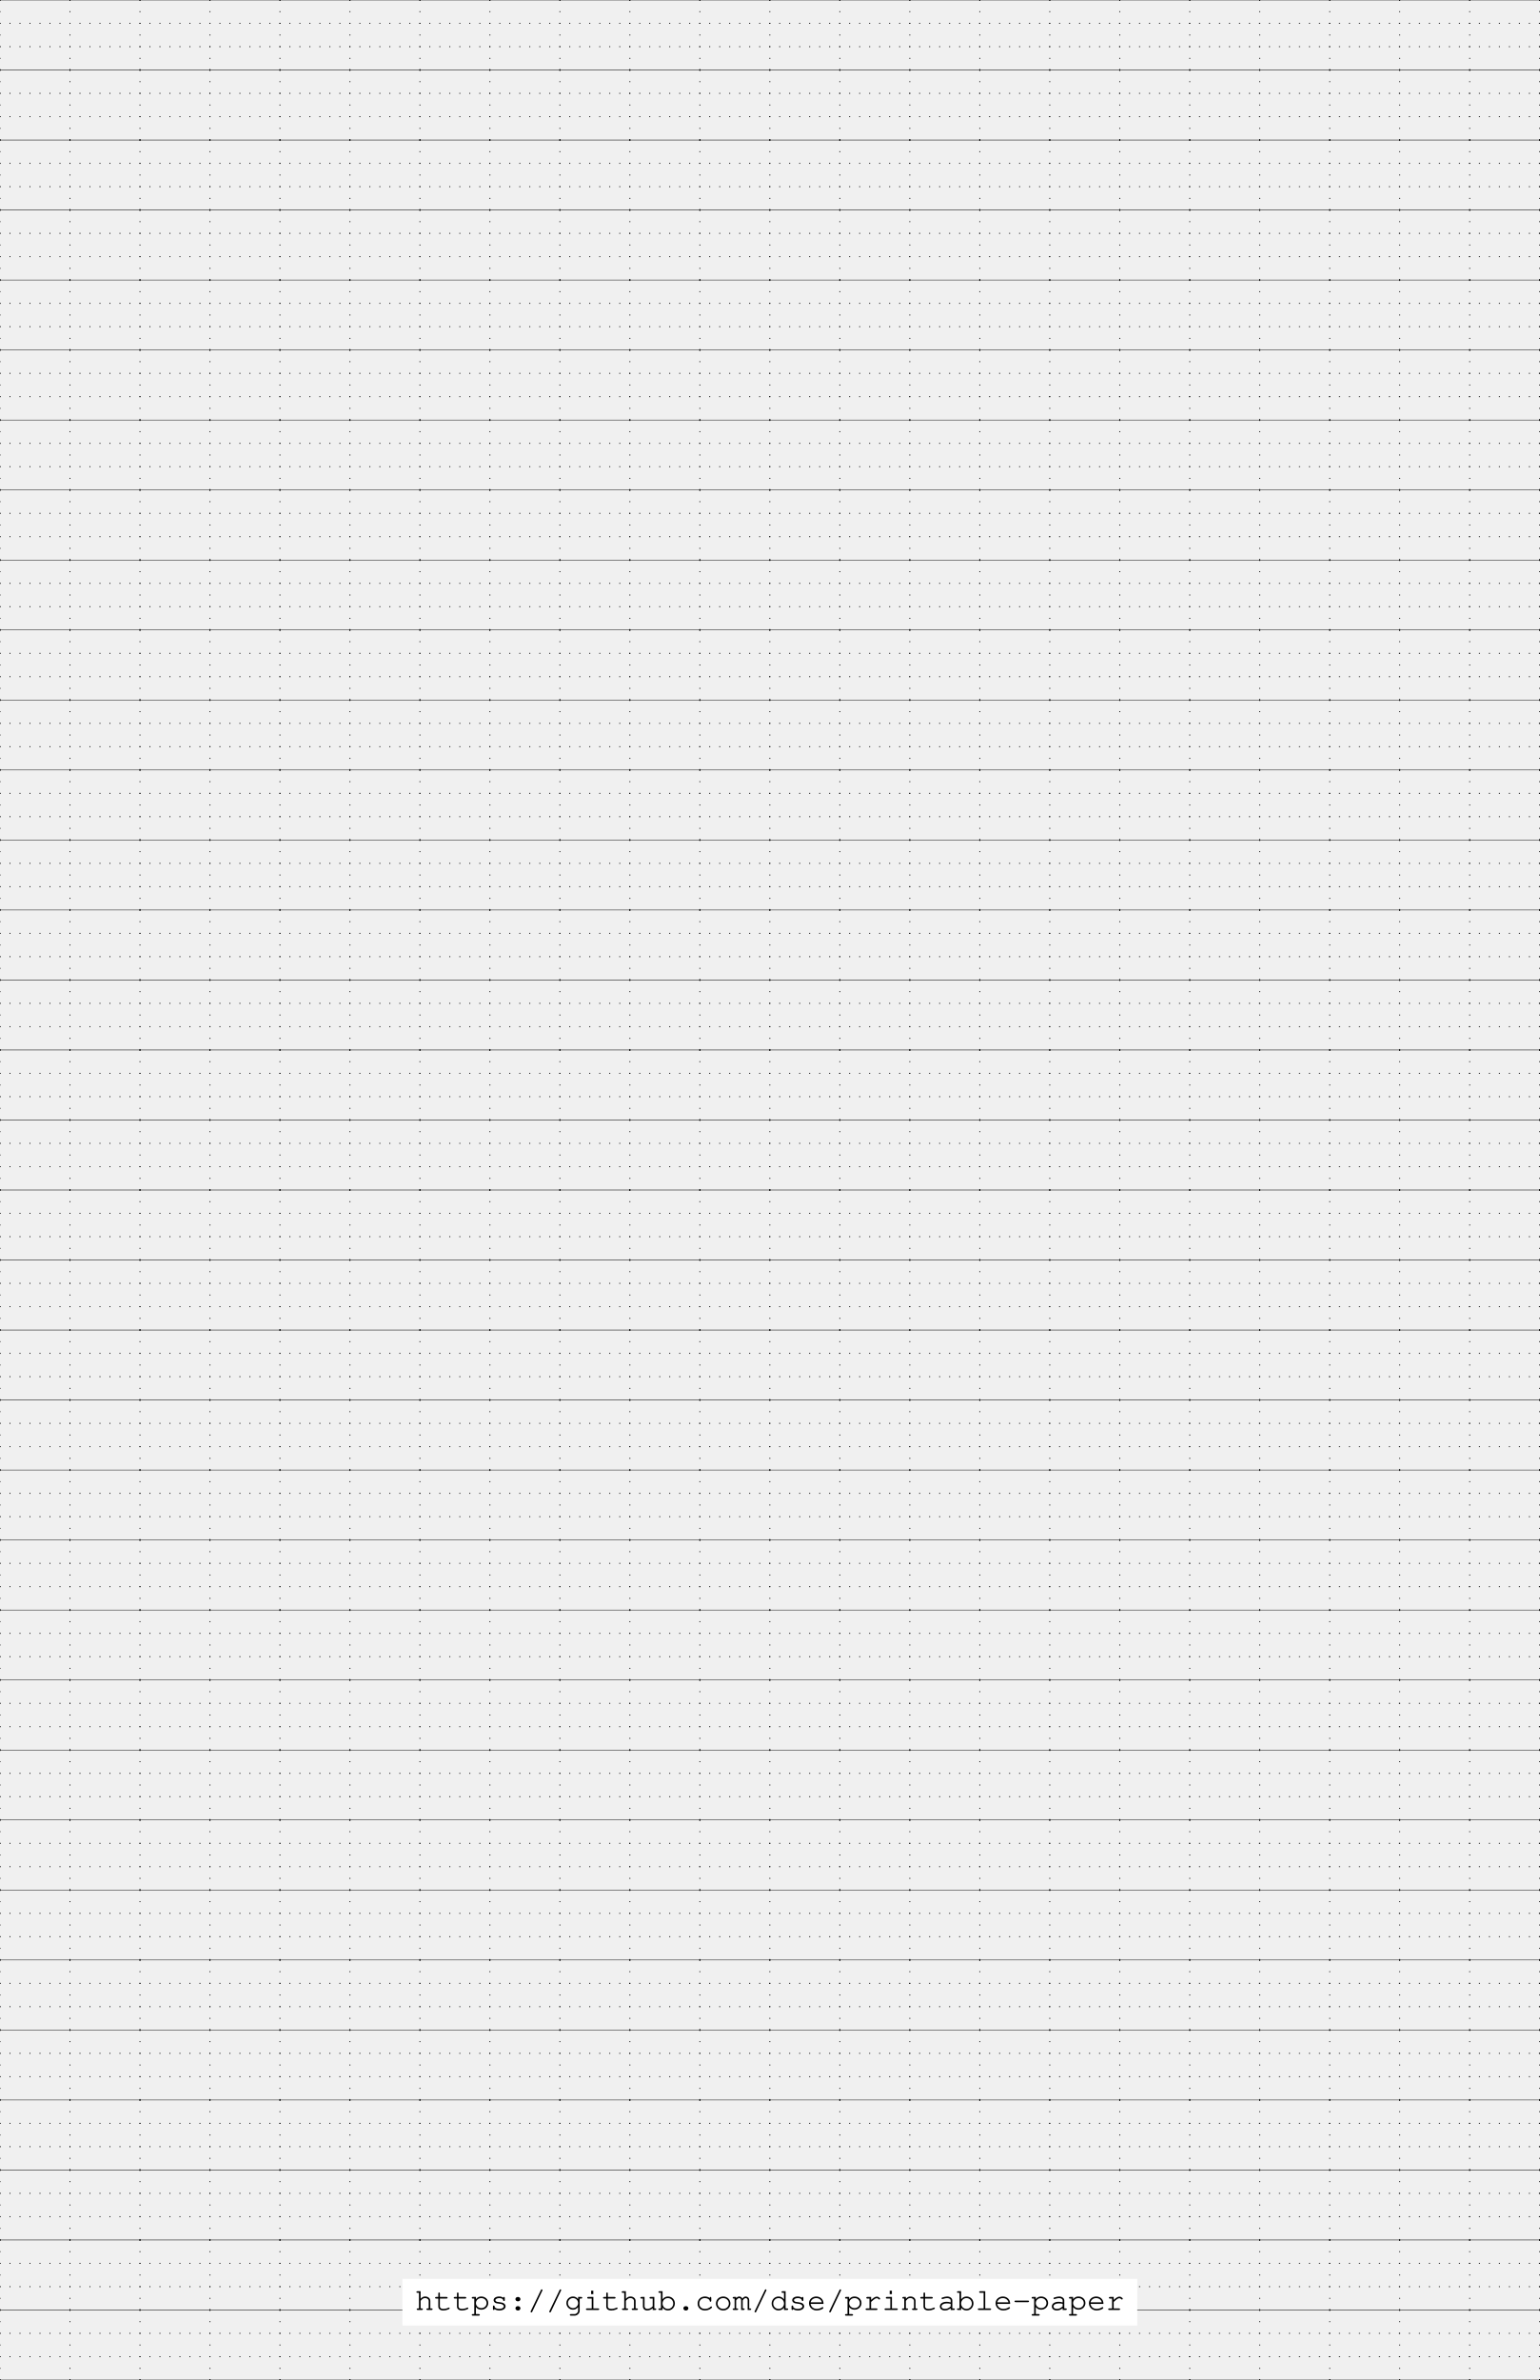
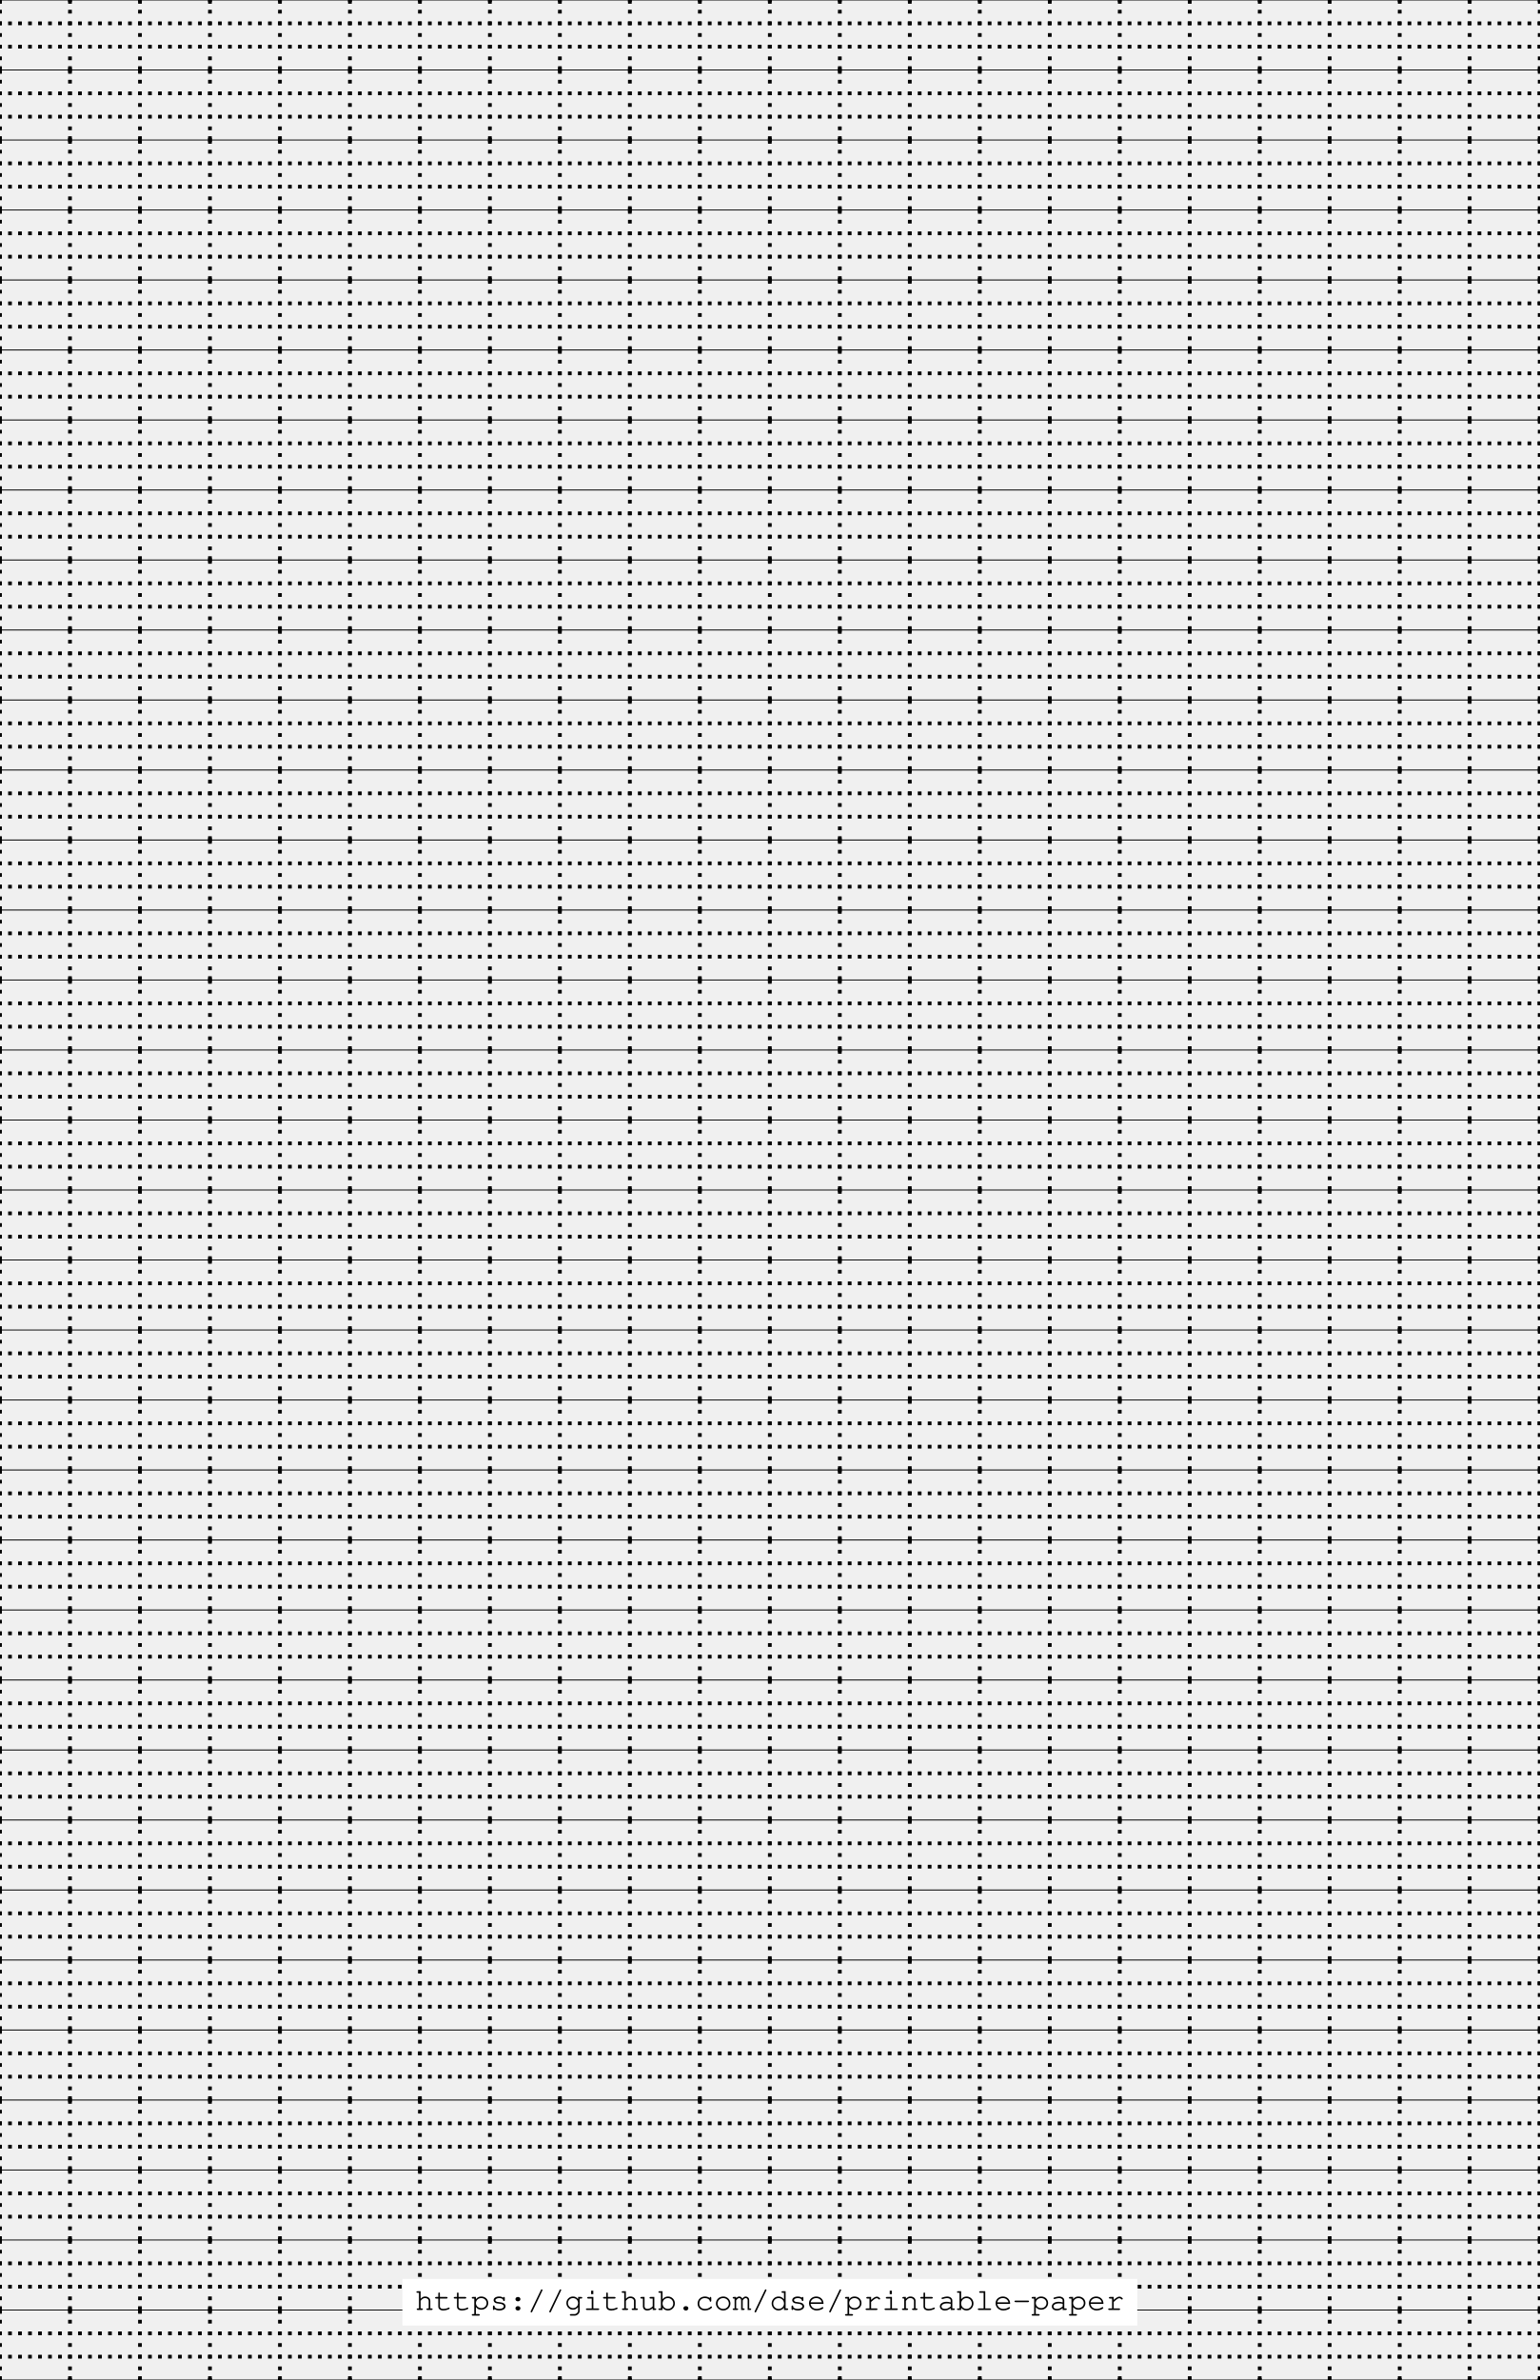
<svg xmlns="http://www.w3.org/2000/svg" width="396.000pt" height="612.000pt" viewBox="0.000 0.000 396.000 612.000">
  <style>
        .regular-line, .dot, .major-line, .feint-line, .margin-line { stroke-linecap: round; stroke-linejoin: round; }
        .stroke-linecap-butt    { stroke-linecap:  butt;   }
        .stroke-linecap-round   { stroke-linecap:  round;  }
        .stroke-linecap-square  { stroke-linecap:  square; }
        .stroke-linejoin-butt   { stroke-linejoin: butt;   }
        .stroke-linejoin-round  { stroke-linejoin: round;  }
        .stroke-linejoin-square { stroke-linejoin: square; }
        .rectangle { fill: #ffffff; }


-         .regular-line { stroke-width: 0.12px; opacity: 1; }
+         .regular-line { stroke-width: 0.24px; opacity: 1; }
        .major-line   { stroke-width: 0.24px; opacity: 1;   }
        .feint-line   { stroke-width: 0.12px; opacity: 1;   }
-         .regular-dot  { stroke-width: 0.24px; opacity: 1;  }
+         .regular-dot  { stroke-width: 0.96px; opacity: 1;  }
+         .major-dot    { stroke-width: 1.92px; opacity: 1;    }
+         .feint-dot    { stroke-width: 0.48px; opacity: 1;    }
        .margin-line  { stroke-width: 0.24px; opacity: 1;  }
        .regular-line { stroke: #000000; }
-         .major-line   { stroke: #000000; }
-         .feint-line   { stroke: #000000; }
+         .major-line   { stroke: #000000;   }
+         .feint-line   { stroke: #000000;   }
        .regular-dot  { stroke: #000000; }
-         .margin-line  { stroke: #000000; }
+         .major-dot    { stroke: #000000;   }
+         .feint-dot    { stroke: #000000;   }
+         .margin-line  { stroke: #000000;  }
        line.regular-dot {
+             stroke-linecap: butt;
+         }
+         line.major-dot {
+             stroke-linecap: butt;
+         }
+         line.feint-dot {
            stroke-linecap: butt;
        }
  </style>
  <defs />
  <g id="lines">
    <line x1="0.000" x2="396.000" y1="0.000" y2="0.000" class="regular-line" />
    <line x1="0.000" x2="396.000" y1="18.000" y2="18.000" class="regular-line" />
    <line x1="0.000" x2="396.000" y1="36.000" y2="36.000" class="regular-line" />
    <line x1="0.000" x2="396.000" y1="54.000" y2="54.000" class="regular-line" />
    <line x1="0.000" x2="396.000" y1="72.000" y2="72.000" class="regular-line" />
    <line x1="0.000" x2="396.000" y1="90.000" y2="90.000" class="regular-line" />
    <line x1="0.000" x2="396.000" y1="108.000" y2="108.000" class="regular-line" />
    <line x1="0.000" x2="396.000" y1="126.000" y2="126.000" class="regular-line" />
    <line x1="0.000" x2="396.000" y1="144.000" y2="144.000" class="regular-line" />
    <line x1="0.000" x2="396.000" y1="162.000" y2="162.000" class="regular-line" />
    <line x1="0.000" x2="396.000" y1="180.000" y2="180.000" class="regular-line" />
    <line x1="0.000" x2="396.000" y1="198.000" y2="198.000" class="regular-line" />
    <line x1="0.000" x2="396.000" y1="216.000" y2="216.000" class="regular-line" />
    <line x1="0.000" x2="396.000" y1="234.000" y2="234.000" class="regular-line" />
    <line x1="0.000" x2="396.000" y1="252.000" y2="252.000" class="regular-line" />
    <line x1="0.000" x2="396.000" y1="270.000" y2="270.000" class="regular-line" />
    <line x1="0.000" x2="396.000" y1="288.000" y2="288.000" class="regular-line" />
    <line x1="0.000" x2="396.000" y1="306.000" y2="306.000" class="regular-line" />
    <line x1="0.000" x2="396.000" y1="324.000" y2="324.000" class="regular-line" />
    <line x1="0.000" x2="396.000" y1="342.000" y2="342.000" class="regular-line" />
    <line x1="0.000" x2="396.000" y1="360.000" y2="360.000" class="regular-line" />
    <line x1="0.000" x2="396.000" y1="378.000" y2="378.000" class="regular-line" />
    <line x1="0.000" x2="396.000" y1="396.000" y2="396.000" class="regular-line" />
    <line x1="0.000" x2="396.000" y1="414.000" y2="414.000" class="regular-line" />
    <line x1="0.000" x2="396.000" y1="432.000" y2="432.000" class="regular-line" />
    <line x1="0.000" x2="396.000" y1="450.000" y2="450.000" class="regular-line" />
    <line x1="0.000" x2="396.000" y1="468.000" y2="468.000" class="regular-line" />
    <line x1="0.000" x2="396.000" y1="486.000" y2="486.000" class="regular-line" />
    <line x1="0.000" x2="396.000" y1="504.000" y2="504.000" class="regular-line" />
    <line x1="0.000" x2="396.000" y1="522.000" y2="522.000" class="regular-line" />
    <line x1="0.000" x2="396.000" y1="540.000" y2="540.000" class="regular-line" />
    <line x1="0.000" x2="396.000" y1="558.000" y2="558.000" class="regular-line" />
    <line x1="0.000" x2="396.000" y1="576.000" y2="576.000" class="regular-line" />
    <line x1="0.000" x2="396.000" y1="594.000" y2="594.000" class="regular-line" />
    <line x1="0.000" x2="396.000" y1="612.000" y2="612.000" class="regular-line" />
  </g>
  <g id="grid-1">
-     <line x1="0.000" x2="0.000" y1="-0.120" y2="612.120" class="regular-dot" stroke-dasharray="0.240 2.760" stroke-dashoffset="0.000" />
-     <line x1="18.000" x2="18.000" y1="-0.120" y2="612.120" class="regular-dot" stroke-dasharray="0.240 2.760" stroke-dashoffset="0.000" />
-     <line x1="36.000" x2="36.000" y1="-0.120" y2="612.120" class="regular-dot" stroke-dasharray="0.240 2.760" stroke-dashoffset="0.000" />
-     <line x1="54.000" x2="54.000" y1="-0.120" y2="612.120" class="regular-dot" stroke-dasharray="0.240 2.760" stroke-dashoffset="0.000" />
-     <line x1="72.000" x2="72.000" y1="-0.120" y2="612.120" class="regular-dot" stroke-dasharray="0.240 2.760" stroke-dashoffset="0.000" />
-     <line x1="90.000" x2="90.000" y1="-0.120" y2="612.120" class="regular-dot" stroke-dasharray="0.240 2.760" stroke-dashoffset="0.000" />
-     <line x1="108.000" x2="108.000" y1="-0.120" y2="612.120" class="regular-dot" stroke-dasharray="0.240 2.760" stroke-dashoffset="0.000" />
-     <line x1="126.000" x2="126.000" y1="-0.120" y2="612.120" class="regular-dot" stroke-dasharray="0.240 2.760" stroke-dashoffset="0.000" />
-     <line x1="144.000" x2="144.000" y1="-0.120" y2="612.120" class="regular-dot" stroke-dasharray="0.240 2.760" stroke-dashoffset="0.000" />
-     <line x1="162.000" x2="162.000" y1="-0.120" y2="612.120" class="regular-dot" stroke-dasharray="0.240 2.760" stroke-dashoffset="0.000" />
-     <line x1="180.000" x2="180.000" y1="-0.120" y2="612.120" class="regular-dot" stroke-dasharray="0.240 2.760" stroke-dashoffset="0.000" />
-     <line x1="198.000" x2="198.000" y1="-0.120" y2="612.120" class="regular-dot" stroke-dasharray="0.240 2.760" stroke-dashoffset="0.000" />
-     <line x1="216.000" x2="216.000" y1="-0.120" y2="612.120" class="regular-dot" stroke-dasharray="0.240 2.760" stroke-dashoffset="0.000" />
-     <line x1="234.000" x2="234.000" y1="-0.120" y2="612.120" class="regular-dot" stroke-dasharray="0.240 2.760" stroke-dashoffset="0.000" />
-     <line x1="252.000" x2="252.000" y1="-0.120" y2="612.120" class="regular-dot" stroke-dasharray="0.240 2.760" stroke-dashoffset="0.000" />
-     <line x1="270.000" x2="270.000" y1="-0.120" y2="612.120" class="regular-dot" stroke-dasharray="0.240 2.760" stroke-dashoffset="0.000" />
-     <line x1="288.000" x2="288.000" y1="-0.120" y2="612.120" class="regular-dot" stroke-dasharray="0.240 2.760" stroke-dashoffset="0.000" />
-     <line x1="306.000" x2="306.000" y1="-0.120" y2="612.120" class="regular-dot" stroke-dasharray="0.240 2.760" stroke-dashoffset="0.000" />
-     <line x1="324.000" x2="324.000" y1="-0.120" y2="612.120" class="regular-dot" stroke-dasharray="0.240 2.760" stroke-dashoffset="0.000" />
-     <line x1="342.000" x2="342.000" y1="-0.120" y2="612.120" class="regular-dot" stroke-dasharray="0.240 2.760" stroke-dashoffset="0.000" />
-     <line x1="360.000" x2="360.000" y1="-0.120" y2="612.120" class="regular-dot" stroke-dasharray="0.240 2.760" stroke-dashoffset="0.000" />
-     <line x1="378.000" x2="378.000" y1="-0.120" y2="612.120" class="regular-dot" stroke-dasharray="0.240 2.760" stroke-dashoffset="0.000" />
-     <line x1="396.000" x2="396.000" y1="-0.120" y2="612.120" class="regular-dot" stroke-dasharray="0.240 2.760" stroke-dashoffset="0.000" />
+     <line x1="0.000" x2="0.000" y1="-0.480" y2="612.480" class="regular-dot" stroke-dasharray="0.960 2.040" stroke-dashoffset="0.000" />
+     <line x1="18.000" x2="18.000" y1="-0.480" y2="612.480" class="regular-dot" stroke-dasharray="0.960 2.040" stroke-dashoffset="0.000" />
+     <line x1="36.000" x2="36.000" y1="-0.480" y2="612.480" class="regular-dot" stroke-dasharray="0.960 2.040" stroke-dashoffset="0.000" />
+     <line x1="54.000" x2="54.000" y1="-0.480" y2="612.480" class="regular-dot" stroke-dasharray="0.960 2.040" stroke-dashoffset="0.000" />
+     <line x1="72.000" x2="72.000" y1="-0.480" y2="612.480" class="regular-dot" stroke-dasharray="0.960 2.040" stroke-dashoffset="0.000" />
+     <line x1="90.000" x2="90.000" y1="-0.480" y2="612.480" class="regular-dot" stroke-dasharray="0.960 2.040" stroke-dashoffset="0.000" />
+     <line x1="108.000" x2="108.000" y1="-0.480" y2="612.480" class="regular-dot" stroke-dasharray="0.960 2.040" stroke-dashoffset="0.000" />
+     <line x1="126.000" x2="126.000" y1="-0.480" y2="612.480" class="regular-dot" stroke-dasharray="0.960 2.040" stroke-dashoffset="0.000" />
+     <line x1="144.000" x2="144.000" y1="-0.480" y2="612.480" class="regular-dot" stroke-dasharray="0.960 2.040" stroke-dashoffset="0.000" />
+     <line x1="162.000" x2="162.000" y1="-0.480" y2="612.480" class="regular-dot" stroke-dasharray="0.960 2.040" stroke-dashoffset="0.000" />
+     <line x1="180.000" x2="180.000" y1="-0.480" y2="612.480" class="regular-dot" stroke-dasharray="0.960 2.040" stroke-dashoffset="0.000" />
+     <line x1="198.000" x2="198.000" y1="-0.480" y2="612.480" class="regular-dot" stroke-dasharray="0.960 2.040" stroke-dashoffset="0.000" />
+     <line x1="216.000" x2="216.000" y1="-0.480" y2="612.480" class="regular-dot" stroke-dasharray="0.960 2.040" stroke-dashoffset="0.000" />
+     <line x1="234.000" x2="234.000" y1="-0.480" y2="612.480" class="regular-dot" stroke-dasharray="0.960 2.040" stroke-dashoffset="0.000" />
+     <line x1="252.000" x2="252.000" y1="-0.480" y2="612.480" class="regular-dot" stroke-dasharray="0.960 2.040" stroke-dashoffset="0.000" />
+     <line x1="270.000" x2="270.000" y1="-0.480" y2="612.480" class="regular-dot" stroke-dasharray="0.960 2.040" stroke-dashoffset="0.000" />
+     <line x1="288.000" x2="288.000" y1="-0.480" y2="612.480" class="regular-dot" stroke-dasharray="0.960 2.040" stroke-dashoffset="0.000" />
+     <line x1="306.000" x2="306.000" y1="-0.480" y2="612.480" class="regular-dot" stroke-dasharray="0.960 2.040" stroke-dashoffset="0.000" />
+     <line x1="324.000" x2="324.000" y1="-0.480" y2="612.480" class="regular-dot" stroke-dasharray="0.960 2.040" stroke-dashoffset="0.000" />
+     <line x1="342.000" x2="342.000" y1="-0.480" y2="612.480" class="regular-dot" stroke-dasharray="0.960 2.040" stroke-dashoffset="0.000" />
+     <line x1="360.000" x2="360.000" y1="-0.480" y2="612.480" class="regular-dot" stroke-dasharray="0.960 2.040" stroke-dashoffset="0.000" />
+     <line x1="378.000" x2="378.000" y1="-0.480" y2="612.480" class="regular-dot" stroke-dasharray="0.960 2.040" stroke-dashoffset="0.000" />
+     <line x1="396.000" x2="396.000" y1="-0.480" y2="612.480" class="regular-dot" stroke-dasharray="0.960 2.040" stroke-dashoffset="0.000" />
  </g>
  <g id="grid-2">
-     <line x1="-0.120" x2="396.120" y1="6.000" y2="6.000" class="regular-dot" stroke-dasharray="0.240 2.331" stroke-dashoffset="0.000" />
-     <line x1="-0.120" x2="396.120" y1="24.000" y2="24.000" class="regular-dot" stroke-dasharray="0.240 2.331" stroke-dashoffset="0.000" />
-     <line x1="-0.120" x2="396.120" y1="42.000" y2="42.000" class="regular-dot" stroke-dasharray="0.240 2.331" stroke-dashoffset="0.000" />
-     <line x1="-0.120" x2="396.120" y1="60.000" y2="60.000" class="regular-dot" stroke-dasharray="0.240 2.331" stroke-dashoffset="0.000" />
-     <line x1="-0.120" x2="396.120" y1="78.000" y2="78.000" class="regular-dot" stroke-dasharray="0.240 2.331" stroke-dashoffset="0.000" />
-     <line x1="-0.120" x2="396.120" y1="96.000" y2="96.000" class="regular-dot" stroke-dasharray="0.240 2.331" stroke-dashoffset="0.000" />
-     <line x1="-0.120" x2="396.120" y1="114.000" y2="114.000" class="regular-dot" stroke-dasharray="0.240 2.331" stroke-dashoffset="0.000" />
-     <line x1="-0.120" x2="396.120" y1="132.000" y2="132.000" class="regular-dot" stroke-dasharray="0.240 2.331" stroke-dashoffset="0.000" />
-     <line x1="-0.120" x2="396.120" y1="150.000" y2="150.000" class="regular-dot" stroke-dasharray="0.240 2.331" stroke-dashoffset="0.000" />
-     <line x1="-0.120" x2="396.120" y1="168.000" y2="168.000" class="regular-dot" stroke-dasharray="0.240 2.331" stroke-dashoffset="0.000" />
-     <line x1="-0.120" x2="396.120" y1="186.000" y2="186.000" class="regular-dot" stroke-dasharray="0.240 2.331" stroke-dashoffset="0.000" />
-     <line x1="-0.120" x2="396.120" y1="204.000" y2="204.000" class="regular-dot" stroke-dasharray="0.240 2.331" stroke-dashoffset="0.000" />
-     <line x1="-0.120" x2="396.120" y1="222.000" y2="222.000" class="regular-dot" stroke-dasharray="0.240 2.331" stroke-dashoffset="0.000" />
-     <line x1="-0.120" x2="396.120" y1="240.000" y2="240.000" class="regular-dot" stroke-dasharray="0.240 2.331" stroke-dashoffset="0.000" />
-     <line x1="-0.120" x2="396.120" y1="258.000" y2="258.000" class="regular-dot" stroke-dasharray="0.240 2.331" stroke-dashoffset="0.000" />
-     <line x1="-0.120" x2="396.120" y1="276.000" y2="276.000" class="regular-dot" stroke-dasharray="0.240 2.331" stroke-dashoffset="0.000" />
-     <line x1="-0.120" x2="396.120" y1="294.000" y2="294.000" class="regular-dot" stroke-dasharray="0.240 2.331" stroke-dashoffset="0.000" />
-     <line x1="-0.120" x2="396.120" y1="312.000" y2="312.000" class="regular-dot" stroke-dasharray="0.240 2.331" stroke-dashoffset="0.000" />
-     <line x1="-0.120" x2="396.120" y1="330.000" y2="330.000" class="regular-dot" stroke-dasharray="0.240 2.331" stroke-dashoffset="0.000" />
-     <line x1="-0.120" x2="396.120" y1="348.000" y2="348.000" class="regular-dot" stroke-dasharray="0.240 2.331" stroke-dashoffset="0.000" />
-     <line x1="-0.120" x2="396.120" y1="366.000" y2="366.000" class="regular-dot" stroke-dasharray="0.240 2.331" stroke-dashoffset="0.000" />
-     <line x1="-0.120" x2="396.120" y1="384.000" y2="384.000" class="regular-dot" stroke-dasharray="0.240 2.331" stroke-dashoffset="0.000" />
-     <line x1="-0.120" x2="396.120" y1="402.000" y2="402.000" class="regular-dot" stroke-dasharray="0.240 2.331" stroke-dashoffset="0.000" />
-     <line x1="-0.120" x2="396.120" y1="420.000" y2="420.000" class="regular-dot" stroke-dasharray="0.240 2.331" stroke-dashoffset="0.000" />
-     <line x1="-0.120" x2="396.120" y1="438.000" y2="438.000" class="regular-dot" stroke-dasharray="0.240 2.331" stroke-dashoffset="0.000" />
-     <line x1="-0.120" x2="396.120" y1="456.000" y2="456.000" class="regular-dot" stroke-dasharray="0.240 2.331" stroke-dashoffset="0.000" />
-     <line x1="-0.120" x2="396.120" y1="474.000" y2="474.000" class="regular-dot" stroke-dasharray="0.240 2.331" stroke-dashoffset="0.000" />
-     <line x1="-0.120" x2="396.120" y1="492.000" y2="492.000" class="regular-dot" stroke-dasharray="0.240 2.331" stroke-dashoffset="0.000" />
-     <line x1="-0.120" x2="396.120" y1="510.000" y2="510.000" class="regular-dot" stroke-dasharray="0.240 2.331" stroke-dashoffset="0.000" />
-     <line x1="-0.120" x2="396.120" y1="528.000" y2="528.000" class="regular-dot" stroke-dasharray="0.240 2.331" stroke-dashoffset="0.000" />
-     <line x1="-0.120" x2="396.120" y1="546.000" y2="546.000" class="regular-dot" stroke-dasharray="0.240 2.331" stroke-dashoffset="0.000" />
-     <line x1="-0.120" x2="396.120" y1="564.000" y2="564.000" class="regular-dot" stroke-dasharray="0.240 2.331" stroke-dashoffset="0.000" />
-     <line x1="-0.120" x2="396.120" y1="582.000" y2="582.000" class="regular-dot" stroke-dasharray="0.240 2.331" stroke-dashoffset="0.000" />
-     <line x1="-0.120" x2="396.120" y1="600.000" y2="600.000" class="regular-dot" stroke-dasharray="0.240 2.331" stroke-dashoffset="0.000" />
+     <line x1="-0.480" x2="396.480" y1="6.000" y2="6.000" class="regular-dot" stroke-dasharray="0.960 1.611" stroke-dashoffset="0.000" />
+     <line x1="-0.480" x2="396.480" y1="24.000" y2="24.000" class="regular-dot" stroke-dasharray="0.960 1.611" stroke-dashoffset="0.000" />
+     <line x1="-0.480" x2="396.480" y1="42.000" y2="42.000" class="regular-dot" stroke-dasharray="0.960 1.611" stroke-dashoffset="0.000" />
+     <line x1="-0.480" x2="396.480" y1="60.000" y2="60.000" class="regular-dot" stroke-dasharray="0.960 1.611" stroke-dashoffset="0.000" />
+     <line x1="-0.480" x2="396.480" y1="78.000" y2="78.000" class="regular-dot" stroke-dasharray="0.960 1.611" stroke-dashoffset="0.000" />
+     <line x1="-0.480" x2="396.480" y1="96.000" y2="96.000" class="regular-dot" stroke-dasharray="0.960 1.611" stroke-dashoffset="0.000" />
+     <line x1="-0.480" x2="396.480" y1="114.000" y2="114.000" class="regular-dot" stroke-dasharray="0.960 1.611" stroke-dashoffset="0.000" />
+     <line x1="-0.480" x2="396.480" y1="132.000" y2="132.000" class="regular-dot" stroke-dasharray="0.960 1.611" stroke-dashoffset="0.000" />
+     <line x1="-0.480" x2="396.480" y1="150.000" y2="150.000" class="regular-dot" stroke-dasharray="0.960 1.611" stroke-dashoffset="0.000" />
+     <line x1="-0.480" x2="396.480" y1="168.000" y2="168.000" class="regular-dot" stroke-dasharray="0.960 1.611" stroke-dashoffset="0.000" />
+     <line x1="-0.480" x2="396.480" y1="186.000" y2="186.000" class="regular-dot" stroke-dasharray="0.960 1.611" stroke-dashoffset="0.000" />
+     <line x1="-0.480" x2="396.480" y1="204.000" y2="204.000" class="regular-dot" stroke-dasharray="0.960 1.611" stroke-dashoffset="0.000" />
+     <line x1="-0.480" x2="396.480" y1="222.000" y2="222.000" class="regular-dot" stroke-dasharray="0.960 1.611" stroke-dashoffset="0.000" />
+     <line x1="-0.480" x2="396.480" y1="240.000" y2="240.000" class="regular-dot" stroke-dasharray="0.960 1.611" stroke-dashoffset="0.000" />
+     <line x1="-0.480" x2="396.480" y1="258.000" y2="258.000" class="regular-dot" stroke-dasharray="0.960 1.611" stroke-dashoffset="0.000" />
+     <line x1="-0.480" x2="396.480" y1="276.000" y2="276.000" class="regular-dot" stroke-dasharray="0.960 1.611" stroke-dashoffset="0.000" />
+     <line x1="-0.480" x2="396.480" y1="294.000" y2="294.000" class="regular-dot" stroke-dasharray="0.960 1.611" stroke-dashoffset="0.000" />
+     <line x1="-0.480" x2="396.480" y1="312.000" y2="312.000" class="regular-dot" stroke-dasharray="0.960 1.611" stroke-dashoffset="0.000" />
+     <line x1="-0.480" x2="396.480" y1="330.000" y2="330.000" class="regular-dot" stroke-dasharray="0.960 1.611" stroke-dashoffset="0.000" />
+     <line x1="-0.480" x2="396.480" y1="348.000" y2="348.000" class="regular-dot" stroke-dasharray="0.960 1.611" stroke-dashoffset="0.000" />
+     <line x1="-0.480" x2="396.480" y1="366.000" y2="366.000" class="regular-dot" stroke-dasharray="0.960 1.611" stroke-dashoffset="0.000" />
+     <line x1="-0.480" x2="396.480" y1="384.000" y2="384.000" class="regular-dot" stroke-dasharray="0.960 1.611" stroke-dashoffset="0.000" />
+     <line x1="-0.480" x2="396.480" y1="402.000" y2="402.000" class="regular-dot" stroke-dasharray="0.960 1.611" stroke-dashoffset="0.000" />
+     <line x1="-0.480" x2="396.480" y1="420.000" y2="420.000" class="regular-dot" stroke-dasharray="0.960 1.611" stroke-dashoffset="0.000" />
+     <line x1="-0.480" x2="396.480" y1="438.000" y2="438.000" class="regular-dot" stroke-dasharray="0.960 1.611" stroke-dashoffset="0.000" />
+     <line x1="-0.480" x2="396.480" y1="456.000" y2="456.000" class="regular-dot" stroke-dasharray="0.960 1.611" stroke-dashoffset="0.000" />
+     <line x1="-0.480" x2="396.480" y1="474.000" y2="474.000" class="regular-dot" stroke-dasharray="0.960 1.611" stroke-dashoffset="0.000" />
+     <line x1="-0.480" x2="396.480" y1="492.000" y2="492.000" class="regular-dot" stroke-dasharray="0.960 1.611" stroke-dashoffset="0.000" />
+     <line x1="-0.480" x2="396.480" y1="510.000" y2="510.000" class="regular-dot" stroke-dasharray="0.960 1.611" stroke-dashoffset="0.000" />
+     <line x1="-0.480" x2="396.480" y1="528.000" y2="528.000" class="regular-dot" stroke-dasharray="0.960 1.611" stroke-dashoffset="0.000" />
+     <line x1="-0.480" x2="396.480" y1="546.000" y2="546.000" class="regular-dot" stroke-dasharray="0.960 1.611" stroke-dashoffset="0.000" />
+     <line x1="-0.480" x2="396.480" y1="564.000" y2="564.000" class="regular-dot" stroke-dasharray="0.960 1.611" stroke-dashoffset="0.000" />
+     <line x1="-0.480" x2="396.480" y1="582.000" y2="582.000" class="regular-dot" stroke-dasharray="0.960 1.611" stroke-dashoffset="0.000" />
+     <line x1="-0.480" x2="396.480" y1="600.000" y2="600.000" class="regular-dot" stroke-dasharray="0.960 1.611" stroke-dashoffset="0.000" />
  </g>
  <g id="grid-3">
-     <line x1="-0.120" x2="396.120" y1="12.000" y2="12.000" class="regular-dot" stroke-dasharray="0.240 2.331" stroke-dashoffset="0.000" />
-     <line x1="-0.120" x2="396.120" y1="30.000" y2="30.000" class="regular-dot" stroke-dasharray="0.240 2.331" stroke-dashoffset="0.000" />
-     <line x1="-0.120" x2="396.120" y1="48.000" y2="48.000" class="regular-dot" stroke-dasharray="0.240 2.331" stroke-dashoffset="0.000" />
-     <line x1="-0.120" x2="396.120" y1="66.000" y2="66.000" class="regular-dot" stroke-dasharray="0.240 2.331" stroke-dashoffset="0.000" />
-     <line x1="-0.120" x2="396.120" y1="84.000" y2="84.000" class="regular-dot" stroke-dasharray="0.240 2.331" stroke-dashoffset="0.000" />
-     <line x1="-0.120" x2="396.120" y1="102.000" y2="102.000" class="regular-dot" stroke-dasharray="0.240 2.331" stroke-dashoffset="0.000" />
-     <line x1="-0.120" x2="396.120" y1="120.000" y2="120.000" class="regular-dot" stroke-dasharray="0.240 2.331" stroke-dashoffset="0.000" />
-     <line x1="-0.120" x2="396.120" y1="138.000" y2="138.000" class="regular-dot" stroke-dasharray="0.240 2.331" stroke-dashoffset="0.000" />
-     <line x1="-0.120" x2="396.120" y1="156.000" y2="156.000" class="regular-dot" stroke-dasharray="0.240 2.331" stroke-dashoffset="0.000" />
-     <line x1="-0.120" x2="396.120" y1="174.000" y2="174.000" class="regular-dot" stroke-dasharray="0.240 2.331" stroke-dashoffset="0.000" />
-     <line x1="-0.120" x2="396.120" y1="192.000" y2="192.000" class="regular-dot" stroke-dasharray="0.240 2.331" stroke-dashoffset="0.000" />
-     <line x1="-0.120" x2="396.120" y1="210.000" y2="210.000" class="regular-dot" stroke-dasharray="0.240 2.331" stroke-dashoffset="0.000" />
-     <line x1="-0.120" x2="396.120" y1="228.000" y2="228.000" class="regular-dot" stroke-dasharray="0.240 2.331" stroke-dashoffset="0.000" />
-     <line x1="-0.120" x2="396.120" y1="246.000" y2="246.000" class="regular-dot" stroke-dasharray="0.240 2.331" stroke-dashoffset="0.000" />
-     <line x1="-0.120" x2="396.120" y1="264.000" y2="264.000" class="regular-dot" stroke-dasharray="0.240 2.331" stroke-dashoffset="0.000" />
-     <line x1="-0.120" x2="396.120" y1="282.000" y2="282.000" class="regular-dot" stroke-dasharray="0.240 2.331" stroke-dashoffset="0.000" />
-     <line x1="-0.120" x2="396.120" y1="300.000" y2="300.000" class="regular-dot" stroke-dasharray="0.240 2.331" stroke-dashoffset="0.000" />
-     <line x1="-0.120" x2="396.120" y1="318.000" y2="318.000" class="regular-dot" stroke-dasharray="0.240 2.331" stroke-dashoffset="0.000" />
-     <line x1="-0.120" x2="396.120" y1="336.000" y2="336.000" class="regular-dot" stroke-dasharray="0.240 2.331" stroke-dashoffset="0.000" />
-     <line x1="-0.120" x2="396.120" y1="354.000" y2="354.000" class="regular-dot" stroke-dasharray="0.240 2.331" stroke-dashoffset="0.000" />
-     <line x1="-0.120" x2="396.120" y1="372.000" y2="372.000" class="regular-dot" stroke-dasharray="0.240 2.331" stroke-dashoffset="0.000" />
-     <line x1="-0.120" x2="396.120" y1="390.000" y2="390.000" class="regular-dot" stroke-dasharray="0.240 2.331" stroke-dashoffset="0.000" />
-     <line x1="-0.120" x2="396.120" y1="408.000" y2="408.000" class="regular-dot" stroke-dasharray="0.240 2.331" stroke-dashoffset="0.000" />
-     <line x1="-0.120" x2="396.120" y1="426.000" y2="426.000" class="regular-dot" stroke-dasharray="0.240 2.331" stroke-dashoffset="0.000" />
-     <line x1="-0.120" x2="396.120" y1="444.000" y2="444.000" class="regular-dot" stroke-dasharray="0.240 2.331" stroke-dashoffset="0.000" />
-     <line x1="-0.120" x2="396.120" y1="462.000" y2="462.000" class="regular-dot" stroke-dasharray="0.240 2.331" stroke-dashoffset="0.000" />
-     <line x1="-0.120" x2="396.120" y1="480.000" y2="480.000" class="regular-dot" stroke-dasharray="0.240 2.331" stroke-dashoffset="0.000" />
-     <line x1="-0.120" x2="396.120" y1="498.000" y2="498.000" class="regular-dot" stroke-dasharray="0.240 2.331" stroke-dashoffset="0.000" />
-     <line x1="-0.120" x2="396.120" y1="516.000" y2="516.000" class="regular-dot" stroke-dasharray="0.240 2.331" stroke-dashoffset="0.000" />
-     <line x1="-0.120" x2="396.120" y1="534.000" y2="534.000" class="regular-dot" stroke-dasharray="0.240 2.331" stroke-dashoffset="0.000" />
-     <line x1="-0.120" x2="396.120" y1="552.000" y2="552.000" class="regular-dot" stroke-dasharray="0.240 2.331" stroke-dashoffset="0.000" />
-     <line x1="-0.120" x2="396.120" y1="570.000" y2="570.000" class="regular-dot" stroke-dasharray="0.240 2.331" stroke-dashoffset="0.000" />
-     <line x1="-0.120" x2="396.120" y1="588.000" y2="588.000" class="regular-dot" stroke-dasharray="0.240 2.331" stroke-dashoffset="0.000" />
-     <line x1="-0.120" x2="396.120" y1="606.000" y2="606.000" class="regular-dot" stroke-dasharray="0.240 2.331" stroke-dashoffset="0.000" />
+     <line x1="-0.480" x2="396.480" y1="12.000" y2="12.000" class="regular-dot" stroke-dasharray="0.960 1.611" stroke-dashoffset="0.000" />
+     <line x1="-0.480" x2="396.480" y1="30.000" y2="30.000" class="regular-dot" stroke-dasharray="0.960 1.611" stroke-dashoffset="0.000" />
+     <line x1="-0.480" x2="396.480" y1="48.000" y2="48.000" class="regular-dot" stroke-dasharray="0.960 1.611" stroke-dashoffset="0.000" />
+     <line x1="-0.480" x2="396.480" y1="66.000" y2="66.000" class="regular-dot" stroke-dasharray="0.960 1.611" stroke-dashoffset="0.000" />
+     <line x1="-0.480" x2="396.480" y1="84.000" y2="84.000" class="regular-dot" stroke-dasharray="0.960 1.611" stroke-dashoffset="0.000" />
+     <line x1="-0.480" x2="396.480" y1="102.000" y2="102.000" class="regular-dot" stroke-dasharray="0.960 1.611" stroke-dashoffset="0.000" />
+     <line x1="-0.480" x2="396.480" y1="120.000" y2="120.000" class="regular-dot" stroke-dasharray="0.960 1.611" stroke-dashoffset="0.000" />
+     <line x1="-0.480" x2="396.480" y1="138.000" y2="138.000" class="regular-dot" stroke-dasharray="0.960 1.611" stroke-dashoffset="0.000" />
+     <line x1="-0.480" x2="396.480" y1="156.000" y2="156.000" class="regular-dot" stroke-dasharray="0.960 1.611" stroke-dashoffset="0.000" />
+     <line x1="-0.480" x2="396.480" y1="174.000" y2="174.000" class="regular-dot" stroke-dasharray="0.960 1.611" stroke-dashoffset="0.000" />
+     <line x1="-0.480" x2="396.480" y1="192.000" y2="192.000" class="regular-dot" stroke-dasharray="0.960 1.611" stroke-dashoffset="0.000" />
+     <line x1="-0.480" x2="396.480" y1="210.000" y2="210.000" class="regular-dot" stroke-dasharray="0.960 1.611" stroke-dashoffset="0.000" />
+     <line x1="-0.480" x2="396.480" y1="228.000" y2="228.000" class="regular-dot" stroke-dasharray="0.960 1.611" stroke-dashoffset="0.000" />
+     <line x1="-0.480" x2="396.480" y1="246.000" y2="246.000" class="regular-dot" stroke-dasharray="0.960 1.611" stroke-dashoffset="0.000" />
+     <line x1="-0.480" x2="396.480" y1="264.000" y2="264.000" class="regular-dot" stroke-dasharray="0.960 1.611" stroke-dashoffset="0.000" />
+     <line x1="-0.480" x2="396.480" y1="282.000" y2="282.000" class="regular-dot" stroke-dasharray="0.960 1.611" stroke-dashoffset="0.000" />
+     <line x1="-0.480" x2="396.480" y1="300.000" y2="300.000" class="regular-dot" stroke-dasharray="0.960 1.611" stroke-dashoffset="0.000" />
+     <line x1="-0.480" x2="396.480" y1="318.000" y2="318.000" class="regular-dot" stroke-dasharray="0.960 1.611" stroke-dashoffset="0.000" />
+     <line x1="-0.480" x2="396.480" y1="336.000" y2="336.000" class="regular-dot" stroke-dasharray="0.960 1.611" stroke-dashoffset="0.000" />
+     <line x1="-0.480" x2="396.480" y1="354.000" y2="354.000" class="regular-dot" stroke-dasharray="0.960 1.611" stroke-dashoffset="0.000" />
+     <line x1="-0.480" x2="396.480" y1="372.000" y2="372.000" class="regular-dot" stroke-dasharray="0.960 1.611" stroke-dashoffset="0.000" />
+     <line x1="-0.480" x2="396.480" y1="390.000" y2="390.000" class="regular-dot" stroke-dasharray="0.960 1.611" stroke-dashoffset="0.000" />
+     <line x1="-0.480" x2="396.480" y1="408.000" y2="408.000" class="regular-dot" stroke-dasharray="0.960 1.611" stroke-dashoffset="0.000" />
+     <line x1="-0.480" x2="396.480" y1="426.000" y2="426.000" class="regular-dot" stroke-dasharray="0.960 1.611" stroke-dashoffset="0.000" />
+     <line x1="-0.480" x2="396.480" y1="444.000" y2="444.000" class="regular-dot" stroke-dasharray="0.960 1.611" stroke-dashoffset="0.000" />
+     <line x1="-0.480" x2="396.480" y1="462.000" y2="462.000" class="regular-dot" stroke-dasharray="0.960 1.611" stroke-dashoffset="0.000" />
+     <line x1="-0.480" x2="396.480" y1="480.000" y2="480.000" class="regular-dot" stroke-dasharray="0.960 1.611" stroke-dashoffset="0.000" />
+     <line x1="-0.480" x2="396.480" y1="498.000" y2="498.000" class="regular-dot" stroke-dasharray="0.960 1.611" stroke-dashoffset="0.000" />
+     <line x1="-0.480" x2="396.480" y1="516.000" y2="516.000" class="regular-dot" stroke-dasharray="0.960 1.611" stroke-dashoffset="0.000" />
+     <line x1="-0.480" x2="396.480" y1="534.000" y2="534.000" class="regular-dot" stroke-dasharray="0.960 1.611" stroke-dashoffset="0.000" />
+     <line x1="-0.480" x2="396.480" y1="552.000" y2="552.000" class="regular-dot" stroke-dasharray="0.960 1.611" stroke-dashoffset="0.000" />
+     <line x1="-0.480" x2="396.480" y1="570.000" y2="570.000" class="regular-dot" stroke-dasharray="0.960 1.611" stroke-dashoffset="0.000" />
+     <line x1="-0.480" x2="396.480" y1="588.000" y2="588.000" class="regular-dot" stroke-dasharray="0.960 1.611" stroke-dashoffset="0.000" />
+     <line x1="-0.480" x2="396.480" y1="606.000" y2="606.000" class="regular-dot" stroke-dasharray="0.960 1.611" stroke-dashoffset="0.000" />
  </g>
  <g id="grid-4">
-     <line x1="0.000" x2="0.000" y1="-0.240" y2="612.240" class="regular-dot" stroke-dasharray="0.480 17.520" stroke-dashoffset="0.000" />
-     <line x1="18.000" x2="18.000" y1="-0.240" y2="612.240" class="regular-dot" stroke-dasharray="0.480 17.520" stroke-dashoffset="0.000" />
-     <line x1="36.000" x2="36.000" y1="-0.240" y2="612.240" class="regular-dot" stroke-dasharray="0.480 17.520" stroke-dashoffset="0.000" />
-     <line x1="54.000" x2="54.000" y1="-0.240" y2="612.240" class="regular-dot" stroke-dasharray="0.480 17.520" stroke-dashoffset="0.000" />
-     <line x1="72.000" x2="72.000" y1="-0.240" y2="612.240" class="regular-dot" stroke-dasharray="0.480 17.520" stroke-dashoffset="0.000" />
-     <line x1="90.000" x2="90.000" y1="-0.240" y2="612.240" class="regular-dot" stroke-dasharray="0.480 17.520" stroke-dashoffset="0.000" />
-     <line x1="108.000" x2="108.000" y1="-0.240" y2="612.240" class="regular-dot" stroke-dasharray="0.480 17.520" stroke-dashoffset="0.000" />
-     <line x1="126.000" x2="126.000" y1="-0.240" y2="612.240" class="regular-dot" stroke-dasharray="0.480 17.520" stroke-dashoffset="0.000" />
-     <line x1="144.000" x2="144.000" y1="-0.240" y2="612.240" class="regular-dot" stroke-dasharray="0.480 17.520" stroke-dashoffset="0.000" />
-     <line x1="162.000" x2="162.000" y1="-0.240" y2="612.240" class="regular-dot" stroke-dasharray="0.480 17.520" stroke-dashoffset="0.000" />
-     <line x1="180.000" x2="180.000" y1="-0.240" y2="612.240" class="regular-dot" stroke-dasharray="0.480 17.520" stroke-dashoffset="0.000" />
-     <line x1="198.000" x2="198.000" y1="-0.240" y2="612.240" class="regular-dot" stroke-dasharray="0.480 17.520" stroke-dashoffset="0.000" />
-     <line x1="216.000" x2="216.000" y1="-0.240" y2="612.240" class="regular-dot" stroke-dasharray="0.480 17.520" stroke-dashoffset="0.000" />
-     <line x1="234.000" x2="234.000" y1="-0.240" y2="612.240" class="regular-dot" stroke-dasharray="0.480 17.520" stroke-dashoffset="0.000" />
-     <line x1="252.000" x2="252.000" y1="-0.240" y2="612.240" class="regular-dot" stroke-dasharray="0.480 17.520" stroke-dashoffset="0.000" />
-     <line x1="270.000" x2="270.000" y1="-0.240" y2="612.240" class="regular-dot" stroke-dasharray="0.480 17.520" stroke-dashoffset="0.000" />
-     <line x1="288.000" x2="288.000" y1="-0.240" y2="612.240" class="regular-dot" stroke-dasharray="0.480 17.520" stroke-dashoffset="0.000" />
-     <line x1="306.000" x2="306.000" y1="-0.240" y2="612.240" class="regular-dot" stroke-dasharray="0.480 17.520" stroke-dashoffset="0.000" />
-     <line x1="324.000" x2="324.000" y1="-0.240" y2="612.240" class="regular-dot" stroke-dasharray="0.480 17.520" stroke-dashoffset="0.000" />
-     <line x1="342.000" x2="342.000" y1="-0.240" y2="612.240" class="regular-dot" stroke-dasharray="0.480 17.520" stroke-dashoffset="0.000" />
-     <line x1="360.000" x2="360.000" y1="-0.240" y2="612.240" class="regular-dot" stroke-dasharray="0.480 17.520" stroke-dashoffset="0.000" />
-     <line x1="378.000" x2="378.000" y1="-0.240" y2="612.240" class="regular-dot" stroke-dasharray="0.480 17.520" stroke-dashoffset="0.000" />
-     <line x1="396.000" x2="396.000" y1="-0.240" y2="612.240" class="regular-dot" stroke-dasharray="0.480 17.520" stroke-dashoffset="0.000" />
+     <line x1="0.000" x2="0.000" y1="-0.960" y2="612.960" class="regular-dot" stroke-dasharray="1.920 16.080" stroke-dashoffset="0.000" />
+     <line x1="18.000" x2="18.000" y1="-0.960" y2="612.960" class="regular-dot" stroke-dasharray="1.920 16.080" stroke-dashoffset="0.000" />
+     <line x1="36.000" x2="36.000" y1="-0.960" y2="612.960" class="regular-dot" stroke-dasharray="1.920 16.080" stroke-dashoffset="0.000" />
+     <line x1="54.000" x2="54.000" y1="-0.960" y2="612.960" class="regular-dot" stroke-dasharray="1.920 16.080" stroke-dashoffset="0.000" />
+     <line x1="72.000" x2="72.000" y1="-0.960" y2="612.960" class="regular-dot" stroke-dasharray="1.920 16.080" stroke-dashoffset="0.000" />
+     <line x1="90.000" x2="90.000" y1="-0.960" y2="612.960" class="regular-dot" stroke-dasharray="1.920 16.080" stroke-dashoffset="0.000" />
+     <line x1="108.000" x2="108.000" y1="-0.960" y2="612.960" class="regular-dot" stroke-dasharray="1.920 16.080" stroke-dashoffset="0.000" />
+     <line x1="126.000" x2="126.000" y1="-0.960" y2="612.960" class="regular-dot" stroke-dasharray="1.920 16.080" stroke-dashoffset="0.000" />
+     <line x1="144.000" x2="144.000" y1="-0.960" y2="612.960" class="regular-dot" stroke-dasharray="1.920 16.080" stroke-dashoffset="0.000" />
+     <line x1="162.000" x2="162.000" y1="-0.960" y2="612.960" class="regular-dot" stroke-dasharray="1.920 16.080" stroke-dashoffset="0.000" />
+     <line x1="180.000" x2="180.000" y1="-0.960" y2="612.960" class="regular-dot" stroke-dasharray="1.920 16.080" stroke-dashoffset="0.000" />
+     <line x1="198.000" x2="198.000" y1="-0.960" y2="612.960" class="regular-dot" stroke-dasharray="1.920 16.080" stroke-dashoffset="0.000" />
+     <line x1="216.000" x2="216.000" y1="-0.960" y2="612.960" class="regular-dot" stroke-dasharray="1.920 16.080" stroke-dashoffset="0.000" />
+     <line x1="234.000" x2="234.000" y1="-0.960" y2="612.960" class="regular-dot" stroke-dasharray="1.920 16.080" stroke-dashoffset="0.000" />
+     <line x1="252.000" x2="252.000" y1="-0.960" y2="612.960" class="regular-dot" stroke-dasharray="1.920 16.080" stroke-dashoffset="0.000" />
+     <line x1="270.000" x2="270.000" y1="-0.960" y2="612.960" class="regular-dot" stroke-dasharray="1.920 16.080" stroke-dashoffset="0.000" />
+     <line x1="288.000" x2="288.000" y1="-0.960" y2="612.960" class="regular-dot" stroke-dasharray="1.920 16.080" stroke-dashoffset="0.000" />
+     <line x1="306.000" x2="306.000" y1="-0.960" y2="612.960" class="regular-dot" stroke-dasharray="1.920 16.080" stroke-dashoffset="0.000" />
+     <line x1="324.000" x2="324.000" y1="-0.960" y2="612.960" class="regular-dot" stroke-dasharray="1.920 16.080" stroke-dashoffset="0.000" />
+     <line x1="342.000" x2="342.000" y1="-0.960" y2="612.960" class="regular-dot" stroke-dasharray="1.920 16.080" stroke-dashoffset="0.000" />
+     <line x1="360.000" x2="360.000" y1="-0.960" y2="612.960" class="regular-dot" stroke-dasharray="1.920 16.080" stroke-dashoffset="0.000" />
+     <line x1="378.000" x2="378.000" y1="-0.960" y2="612.960" class="regular-dot" stroke-dasharray="1.920 16.080" stroke-dashoffset="0.000" />
+     <line x1="396.000" x2="396.000" y1="-0.960" y2="612.960" class="regular-dot" stroke-dasharray="1.920 16.080" stroke-dashoffset="0.000" />
  </g>
  <rect x="103.5" y="586" width="189" height="12" fill="#ffffff" stroke="none" stroke-width="0px" />
  <text x="198" y="594" text-anchor="middle" fill="#000000" stroke="none" stroke-width="0" style="font-family: &quot;Courier&quot;, &quot;Courier New&quot;, monospace; font-size: 6pt;">https://github.com/dse/printable-paper</text>
</svg>
